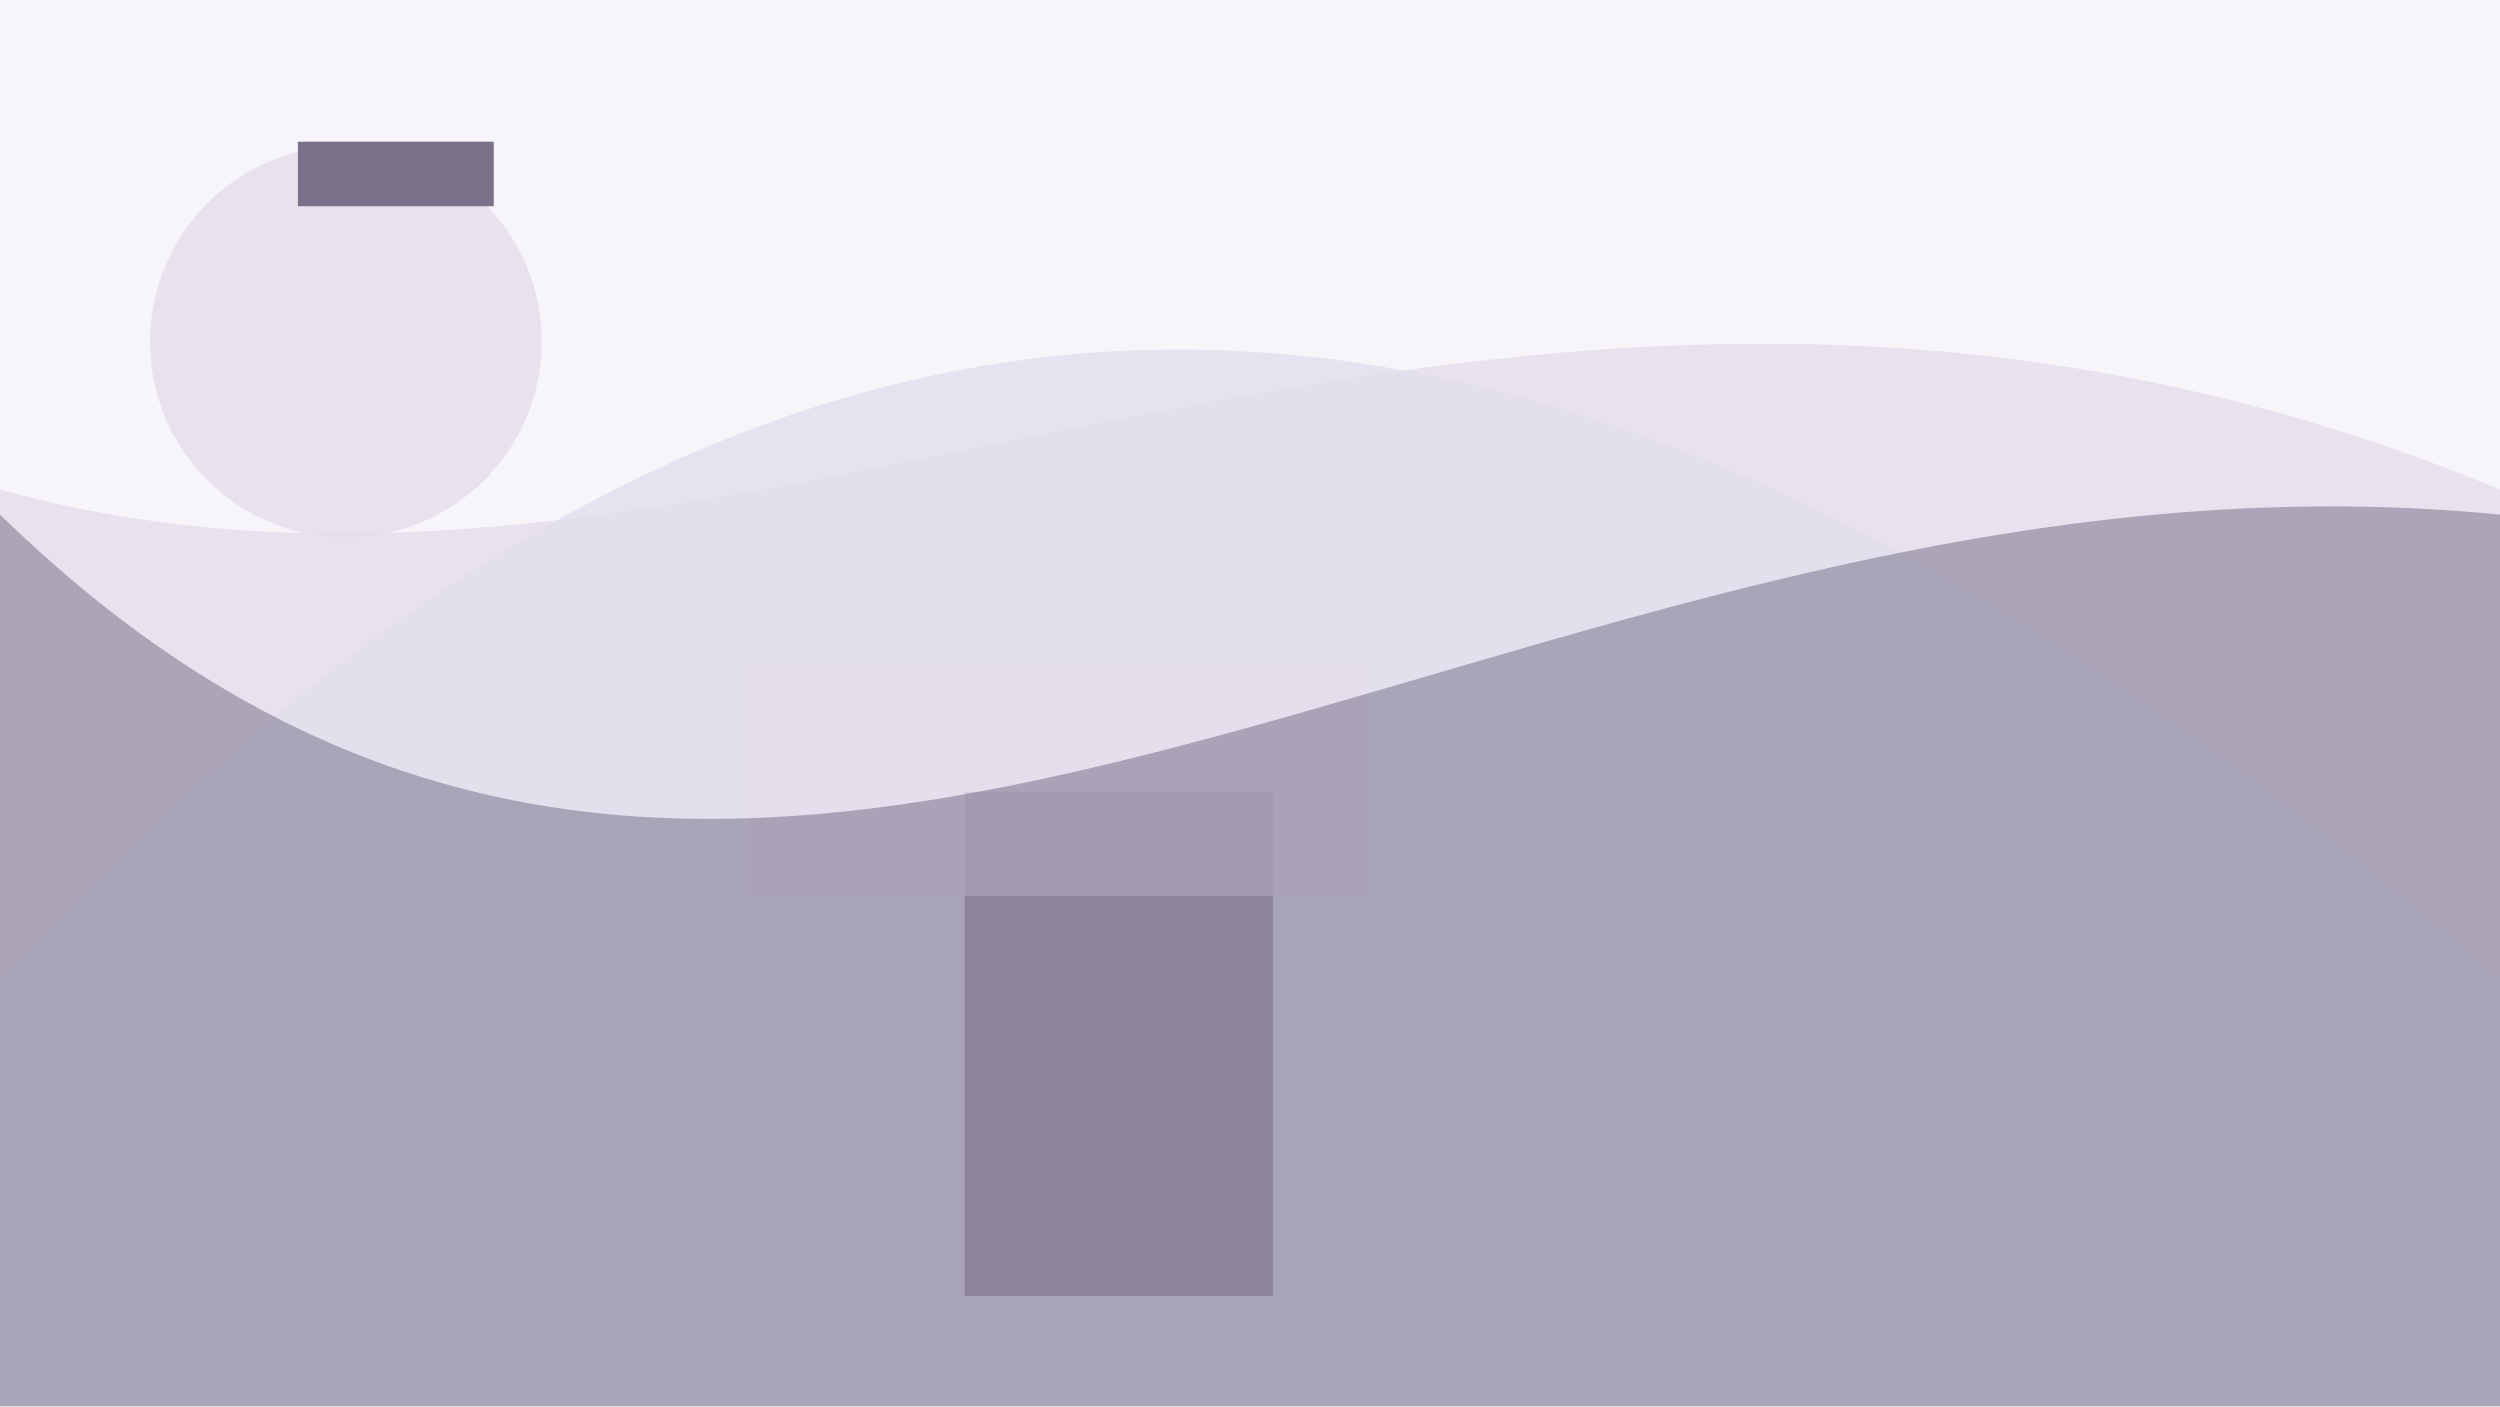
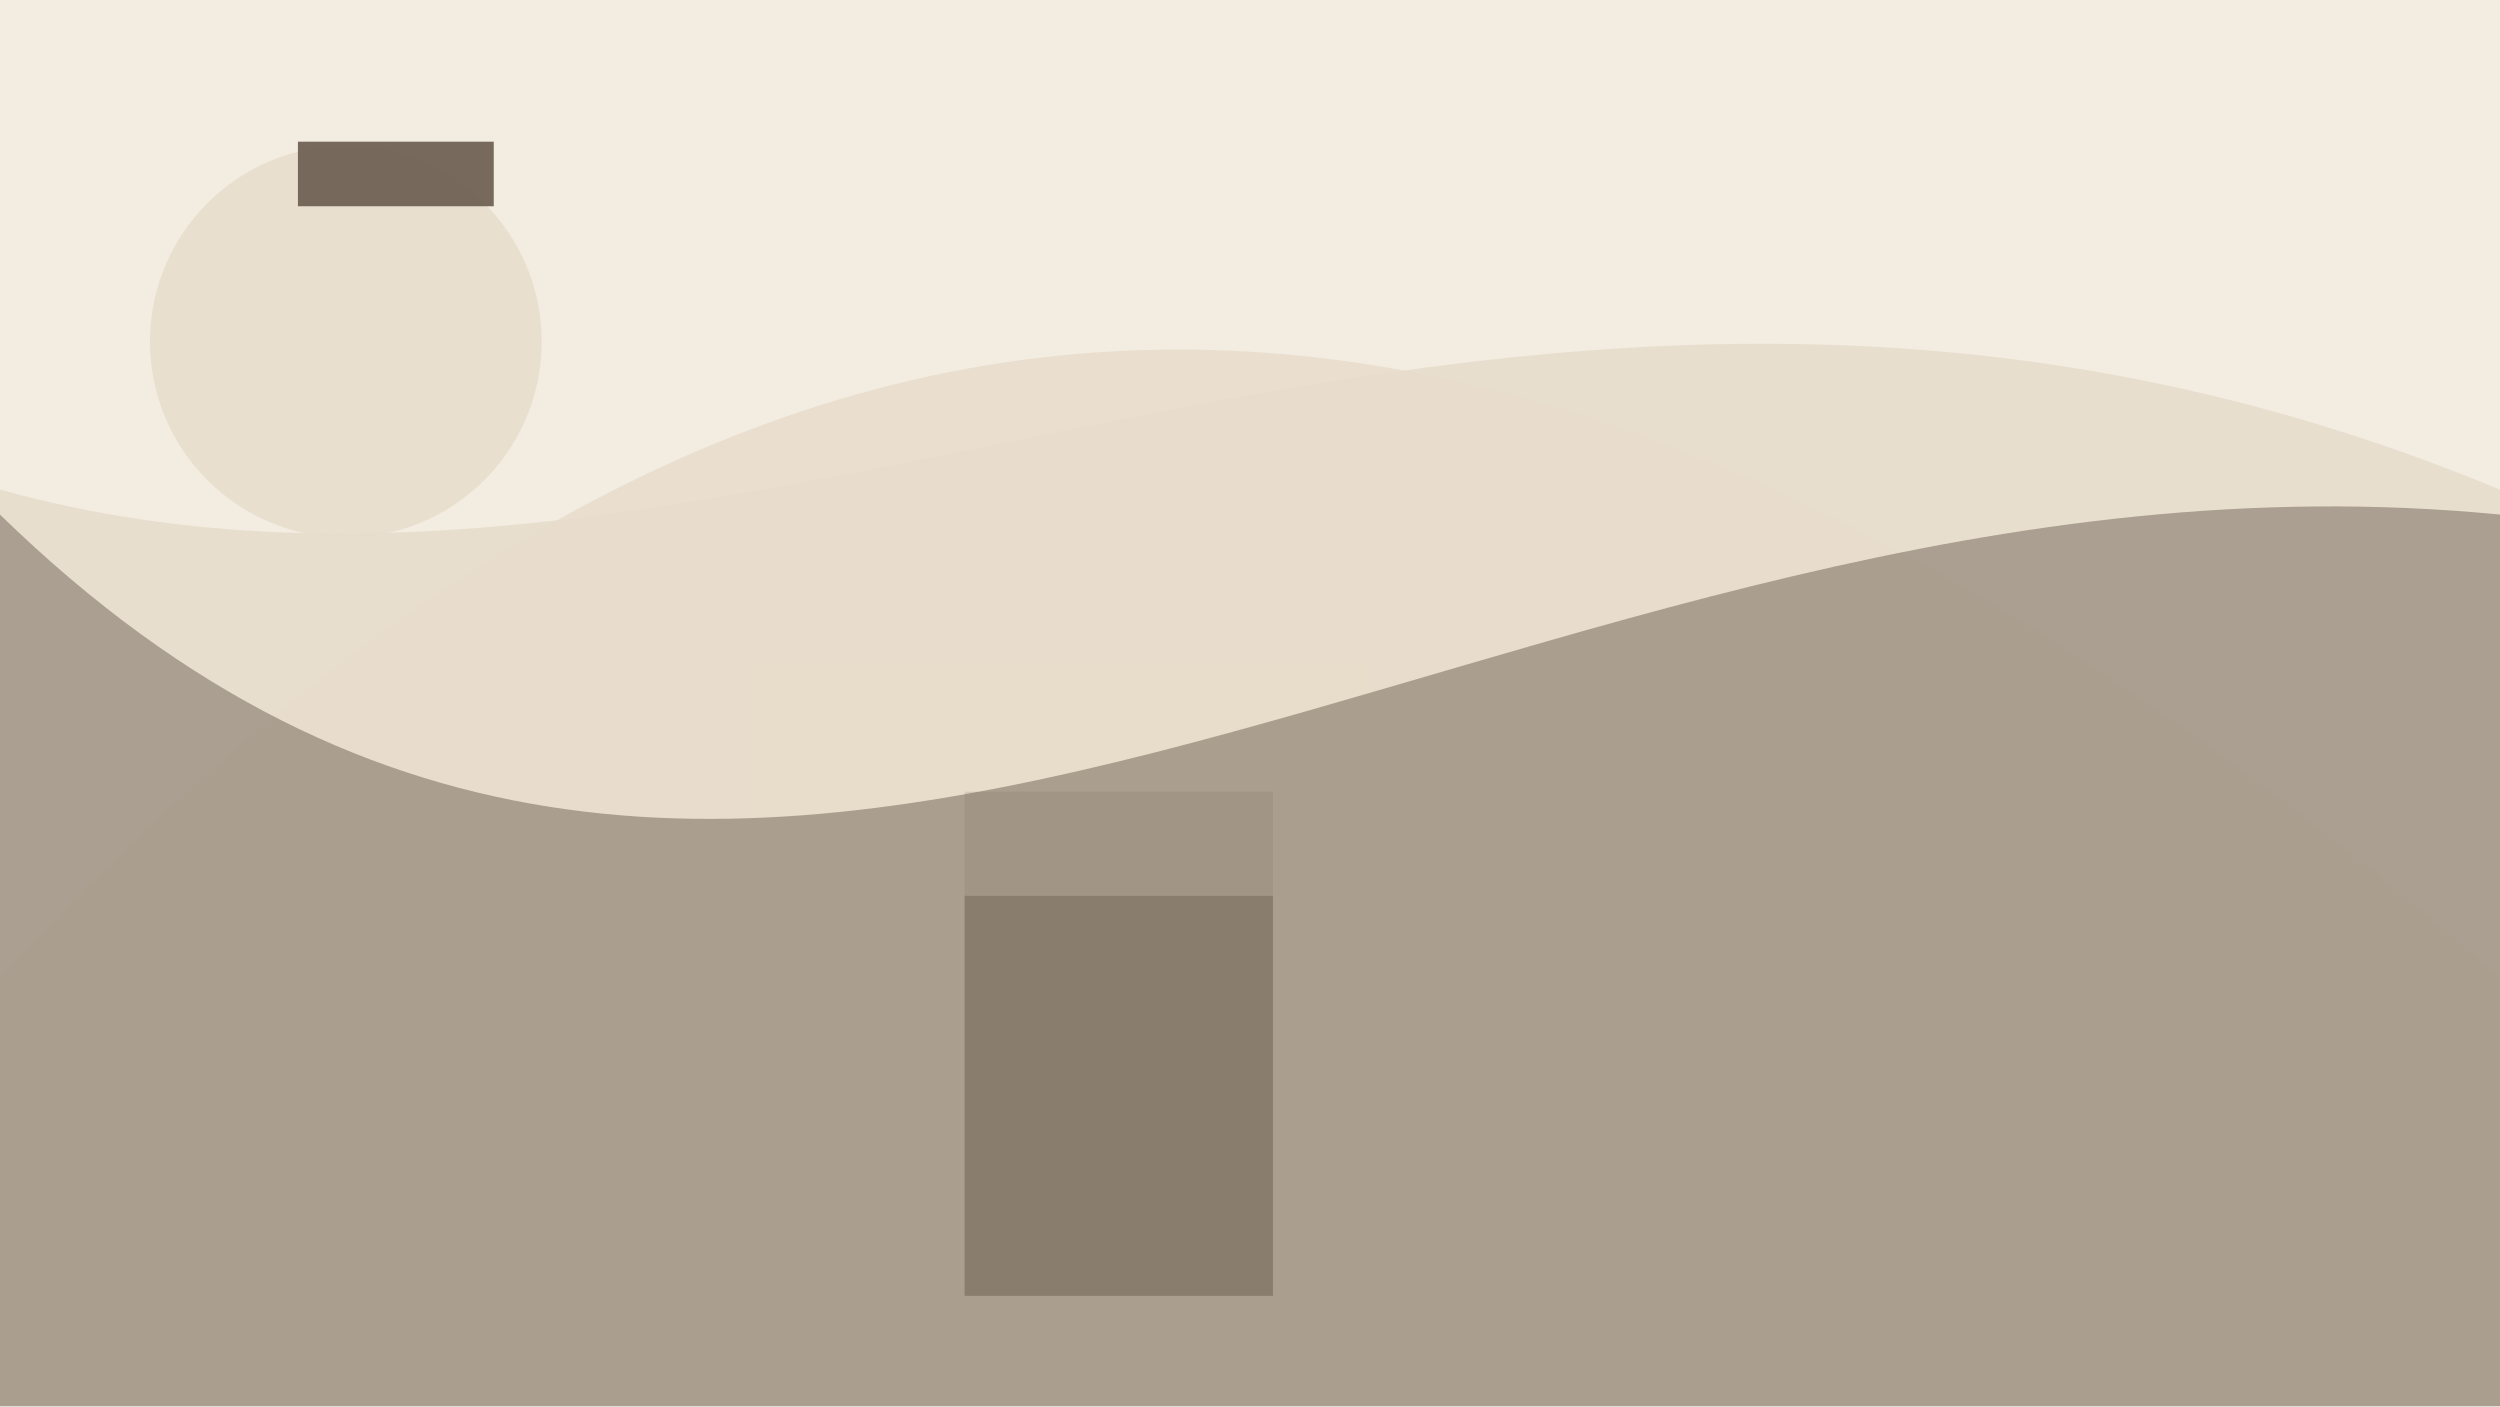
<svg xmlns="http://www.w3.org/2000/svg" viewBox="0 0 1200 675" width="1200" height="675">
-   <rect width="1200" height="675" fill="#F7F5FA" />
-   <circle cx="166" cy="164" r="94" fill="#E4DEED" opacity="0.83" />
-   <path d="M0 235 C 360 335, 720 36, 1200 235 L 1200 675 L 0 675 Z" fill="#E4DEED" opacity="0.86" />
-   <path d="M0 469 C 360 82, 720 53, 1200 469 L 1200 675 L 0 675 Z" fill="#E4DEED" opacity="0.81" />
-   <rect x="463" y="380" width="148" height="242" fill="#6E6580" opacity="0.52" />
-   <rect x="359" y="318" width="298" height="112" fill="#E4DEED" opacity="0.72" />
-   <path d="M0 247 C 360 598, 720 200, 1200 247 L 1200 675 L 0 675 Z" fill="#6E6580" opacity="0.49" />
-   <rect x="143" y="68" width="94" height="31" fill="#6E6580" opacity="0.91" />
+   <rect width="1200" height="675" fill="#F3ECE1" />
+   <circle cx="166" cy="164" r="94" fill="#E7DCCB" opacity="0.83" />
+   <path d="M0 235 C 360 335, 720 36, 1200 235 L 1200 675 L 0 675 Z" fill="#E7DCCB" opacity="0.86" />
+   <path d="M0 469 C 360 82, 720 53, 1200 469 L 1200 675 L 0 675 Z" fill="#E7DCCB" opacity="0.81" />
+   <rect x="463" y="380" width="148" height="242" fill="#6B5D4F" opacity="0.52" />
+   <rect x="359" y="318" width="298" height="112" fill="#E7DCCB" opacity="0.72" />
+   <path d="M0 247 C 360 598, 720 200, 1200 247 L 1200 675 L 0 675 Z" fill="#6B5D4F" opacity="0.49" />
+   <rect x="143" y="68" width="94" height="31" fill="#6B5D4F" opacity="0.91" />
</svg>
